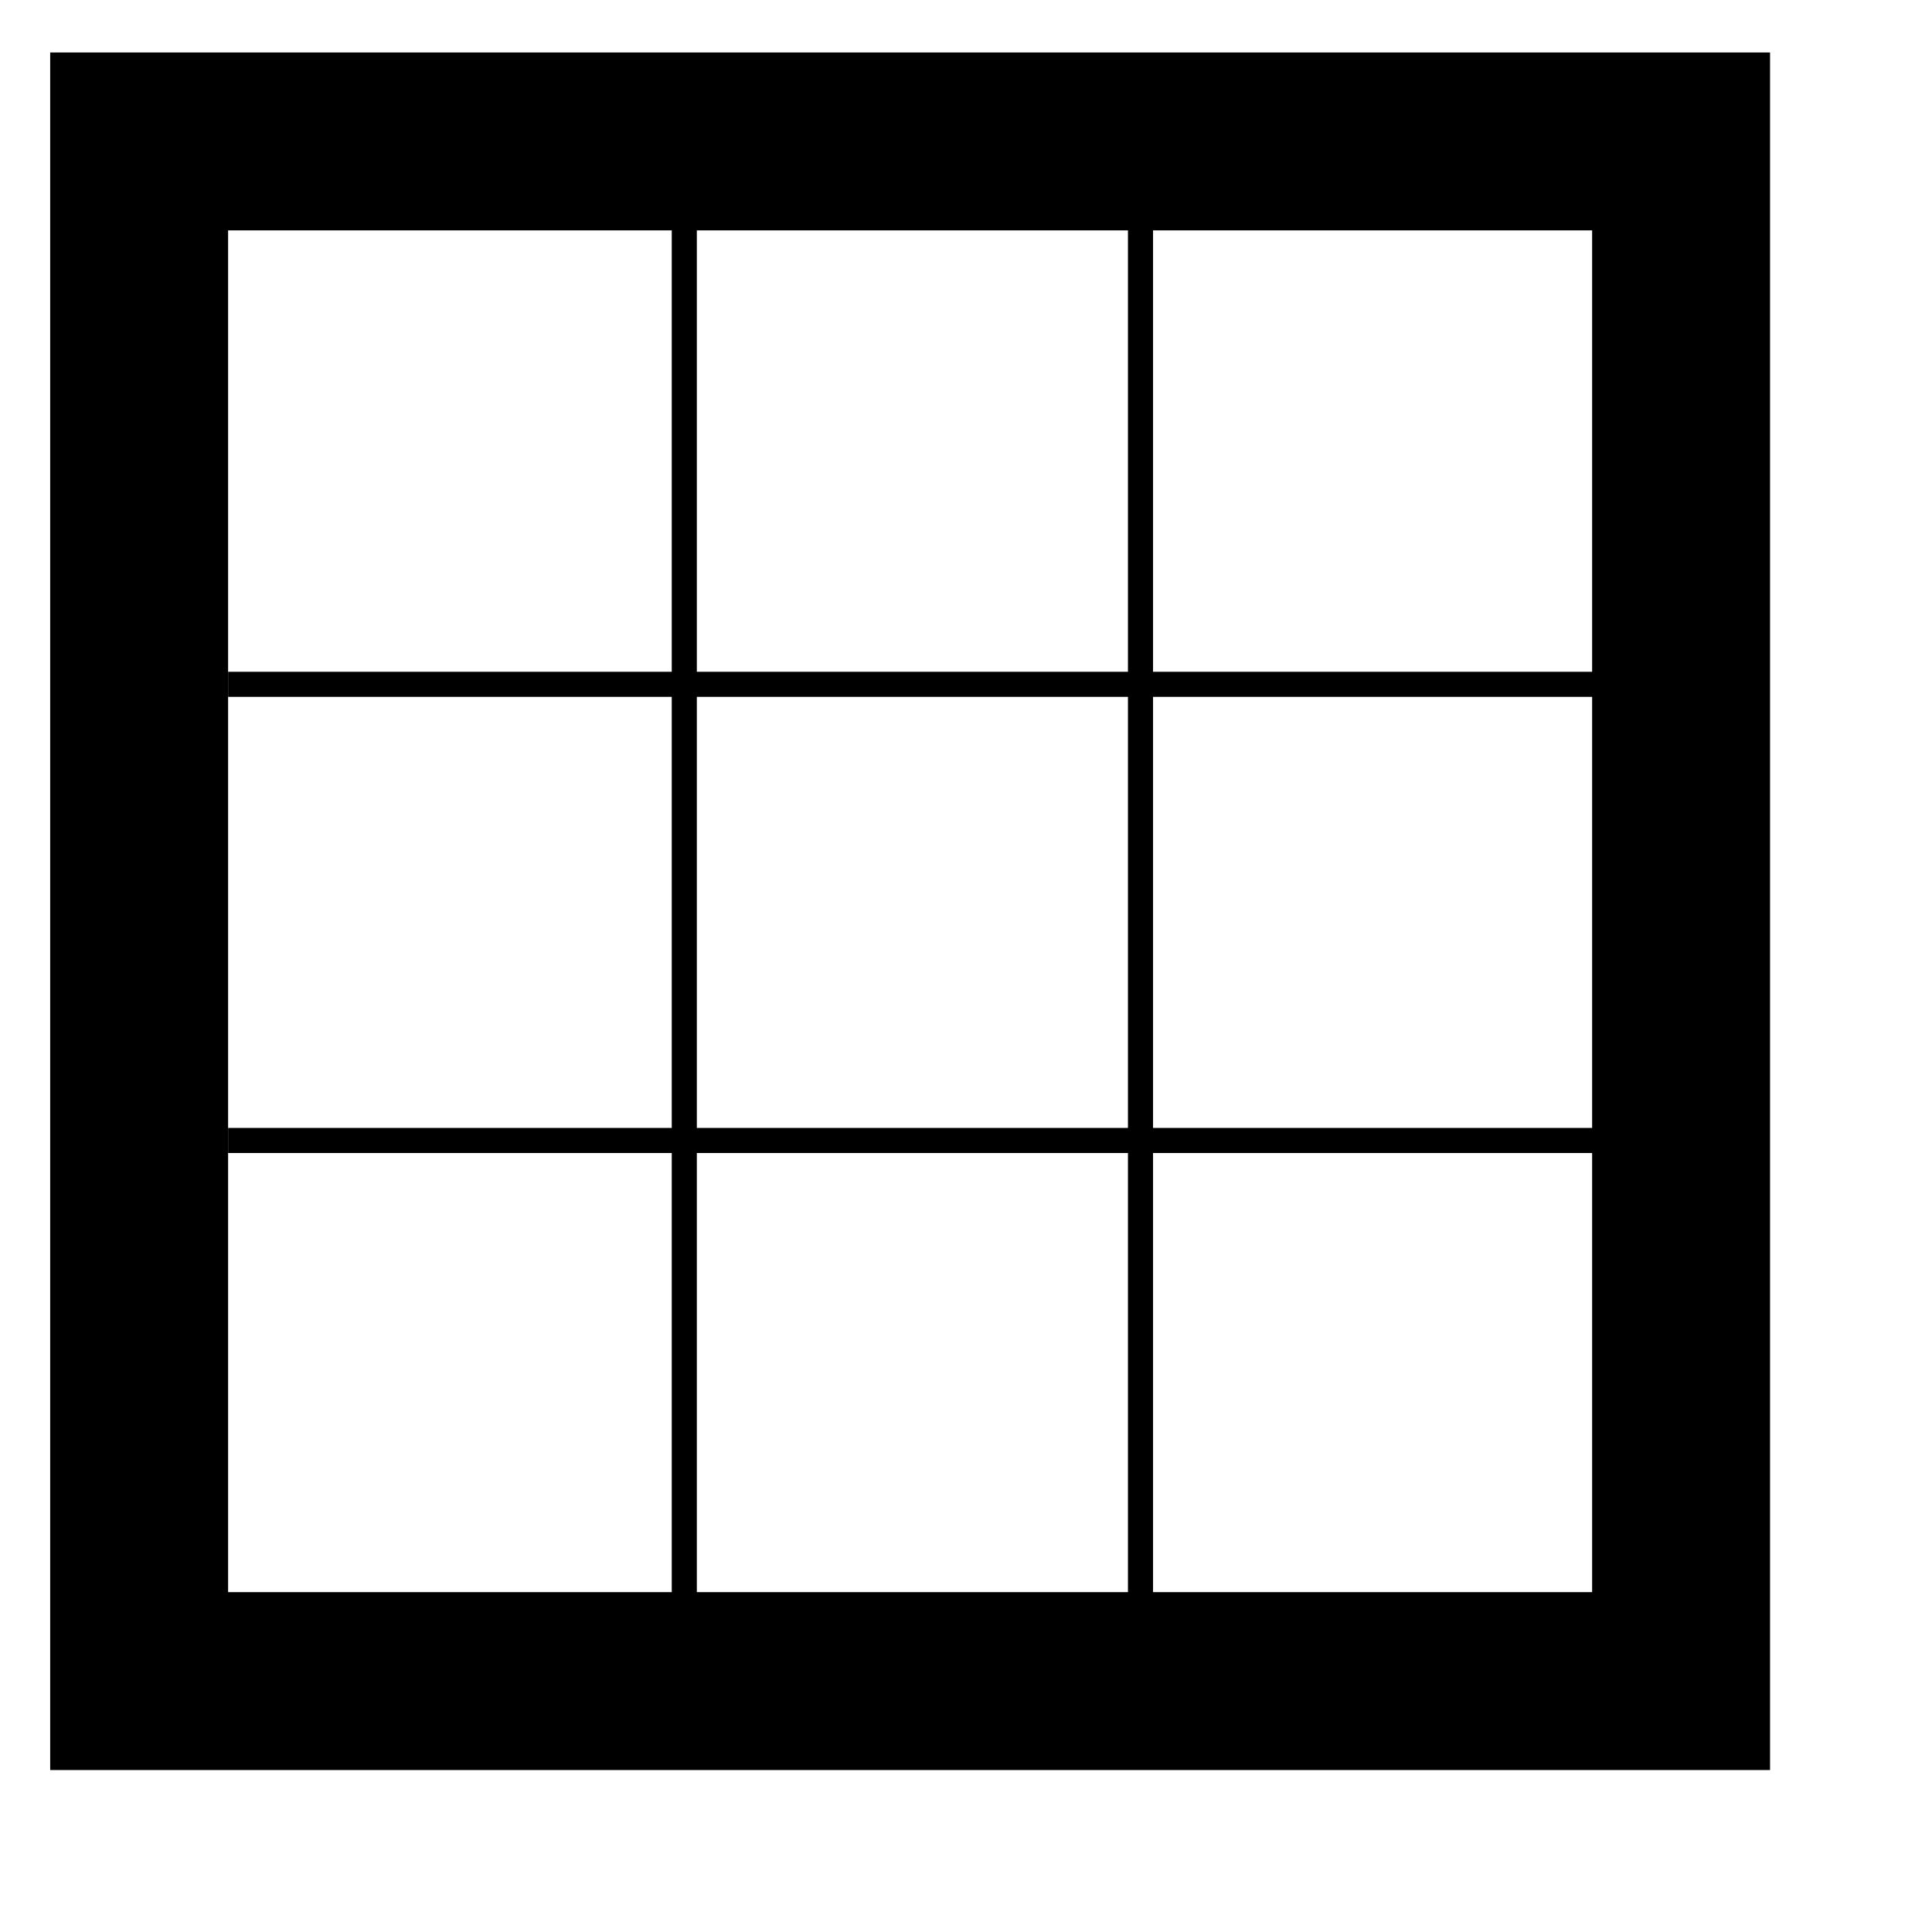
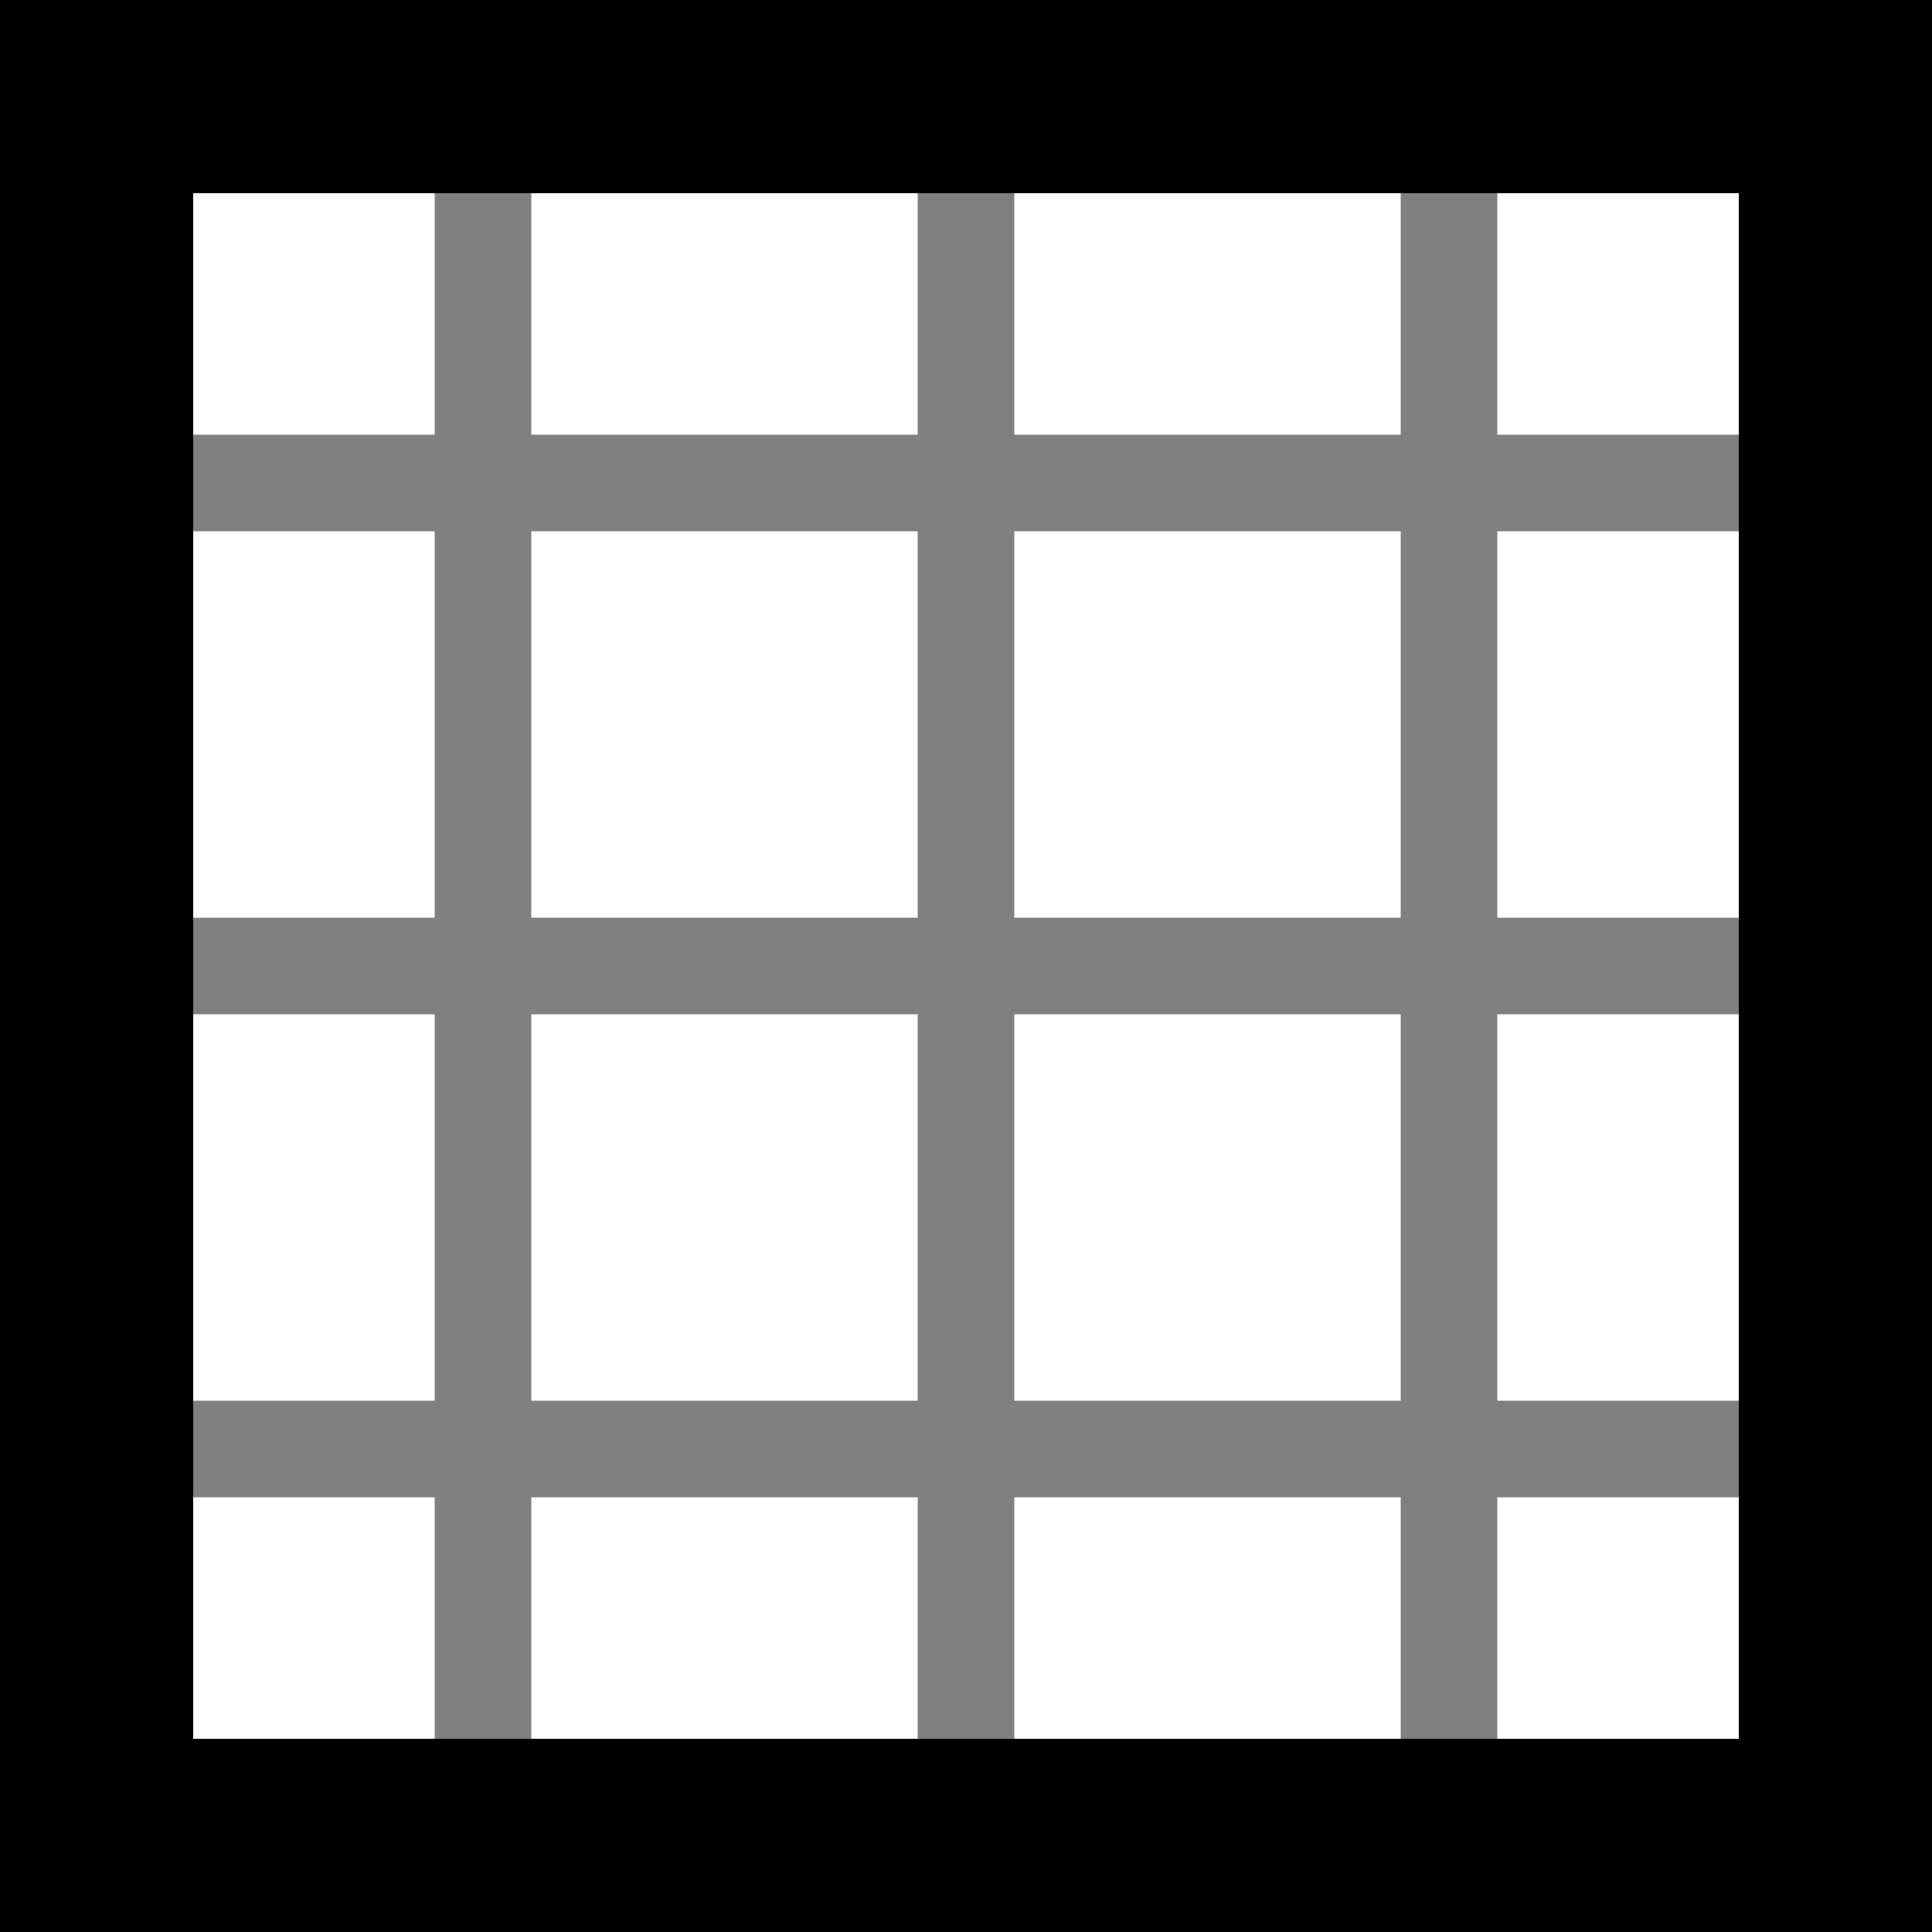
- <svg xmlns="http://www.w3.org/2000/svg" xml:space="preserve" width="8.47mm" height="8.47mm" fill-rule="evenodd" stroke-linejoin="round" stroke-width="28.222" preserveAspectRatio="xMidYMid" version="1.2" viewBox="0 0 847 847">
-   <defs class="ClipPathGroup">
-     <clipPath id="a">
-       <path d="M0 0h847v847H0z" />
-     </clipPath>
-   </defs>
-   <g class="SlideGroup">
-     <g class="Slide" clip-path="url(#a)">
-       <g class="Page">
-         <g fill="none" class="com.sun.star.drawing.LineShape">
-           <path d="M294 94h13v613h-13z" class="BoundingBox" />
-           <path stroke="#000" stroke-width="11" d="M300 100v600" />
-         </g>
-         <g fill="none" class="com.sun.star.drawing.CustomShape">
-           <path d="M22 23h755v754H22z" class="BoundingBox" />
-           <path stroke="#000" stroke-linecap="square" stroke-linejoin="miter" stroke-width="78" d="M399 737H61V62h676v675H399z" />
-         </g>
-         <g class="com.sun.star.drawing.PolyPolygonShape">
-           <path fill="none" d="M0 0h849v849H0z" class="BoundingBox" />
-         </g>
-         <g fill="none" class="com.sun.star.drawing.LineShape">
-           <path d="M494 94h13v613h-13z" class="BoundingBox" />
-           <path stroke="#000" stroke-width="11" d="M500 100v600" />
-           <path d="M94 294h613v13H94z" class="BoundingBox" />
-           <path stroke="#000" stroke-width="11" d="M700 300H100" />
-           <path d="M94 494h613v13H94z" class="BoundingBox" />
-           <path stroke="#000" stroke-width="11" d="M700 500H100" />
-         </g>
-       </g>
-     </g>
-   </g>
+ <svg xmlns="http://www.w3.org/2000/svg" height="20" viewBox="0 0 20 20" width="20">
+   <style type="text/css">line { stroke: grey; }</style>
+   <line x1="5" y1="1" x2="5" y2="19" />
+   <line x1="10" y1="1" x2="10" y2="19" />
+   <line x1="15" y1="1" x2="15" y2="19" />
+   <line x1="1" y1="5" x2="19" y2="5" />
+   <line x1="1" y1="10" x2="19" y2="10" />
+   <line x1="1" y1="15" x2="19" y2="15" />
+   <rect height="18" width="18" x="1" y="1" stroke="black" stroke-width="2" fill="none" />
</svg>
